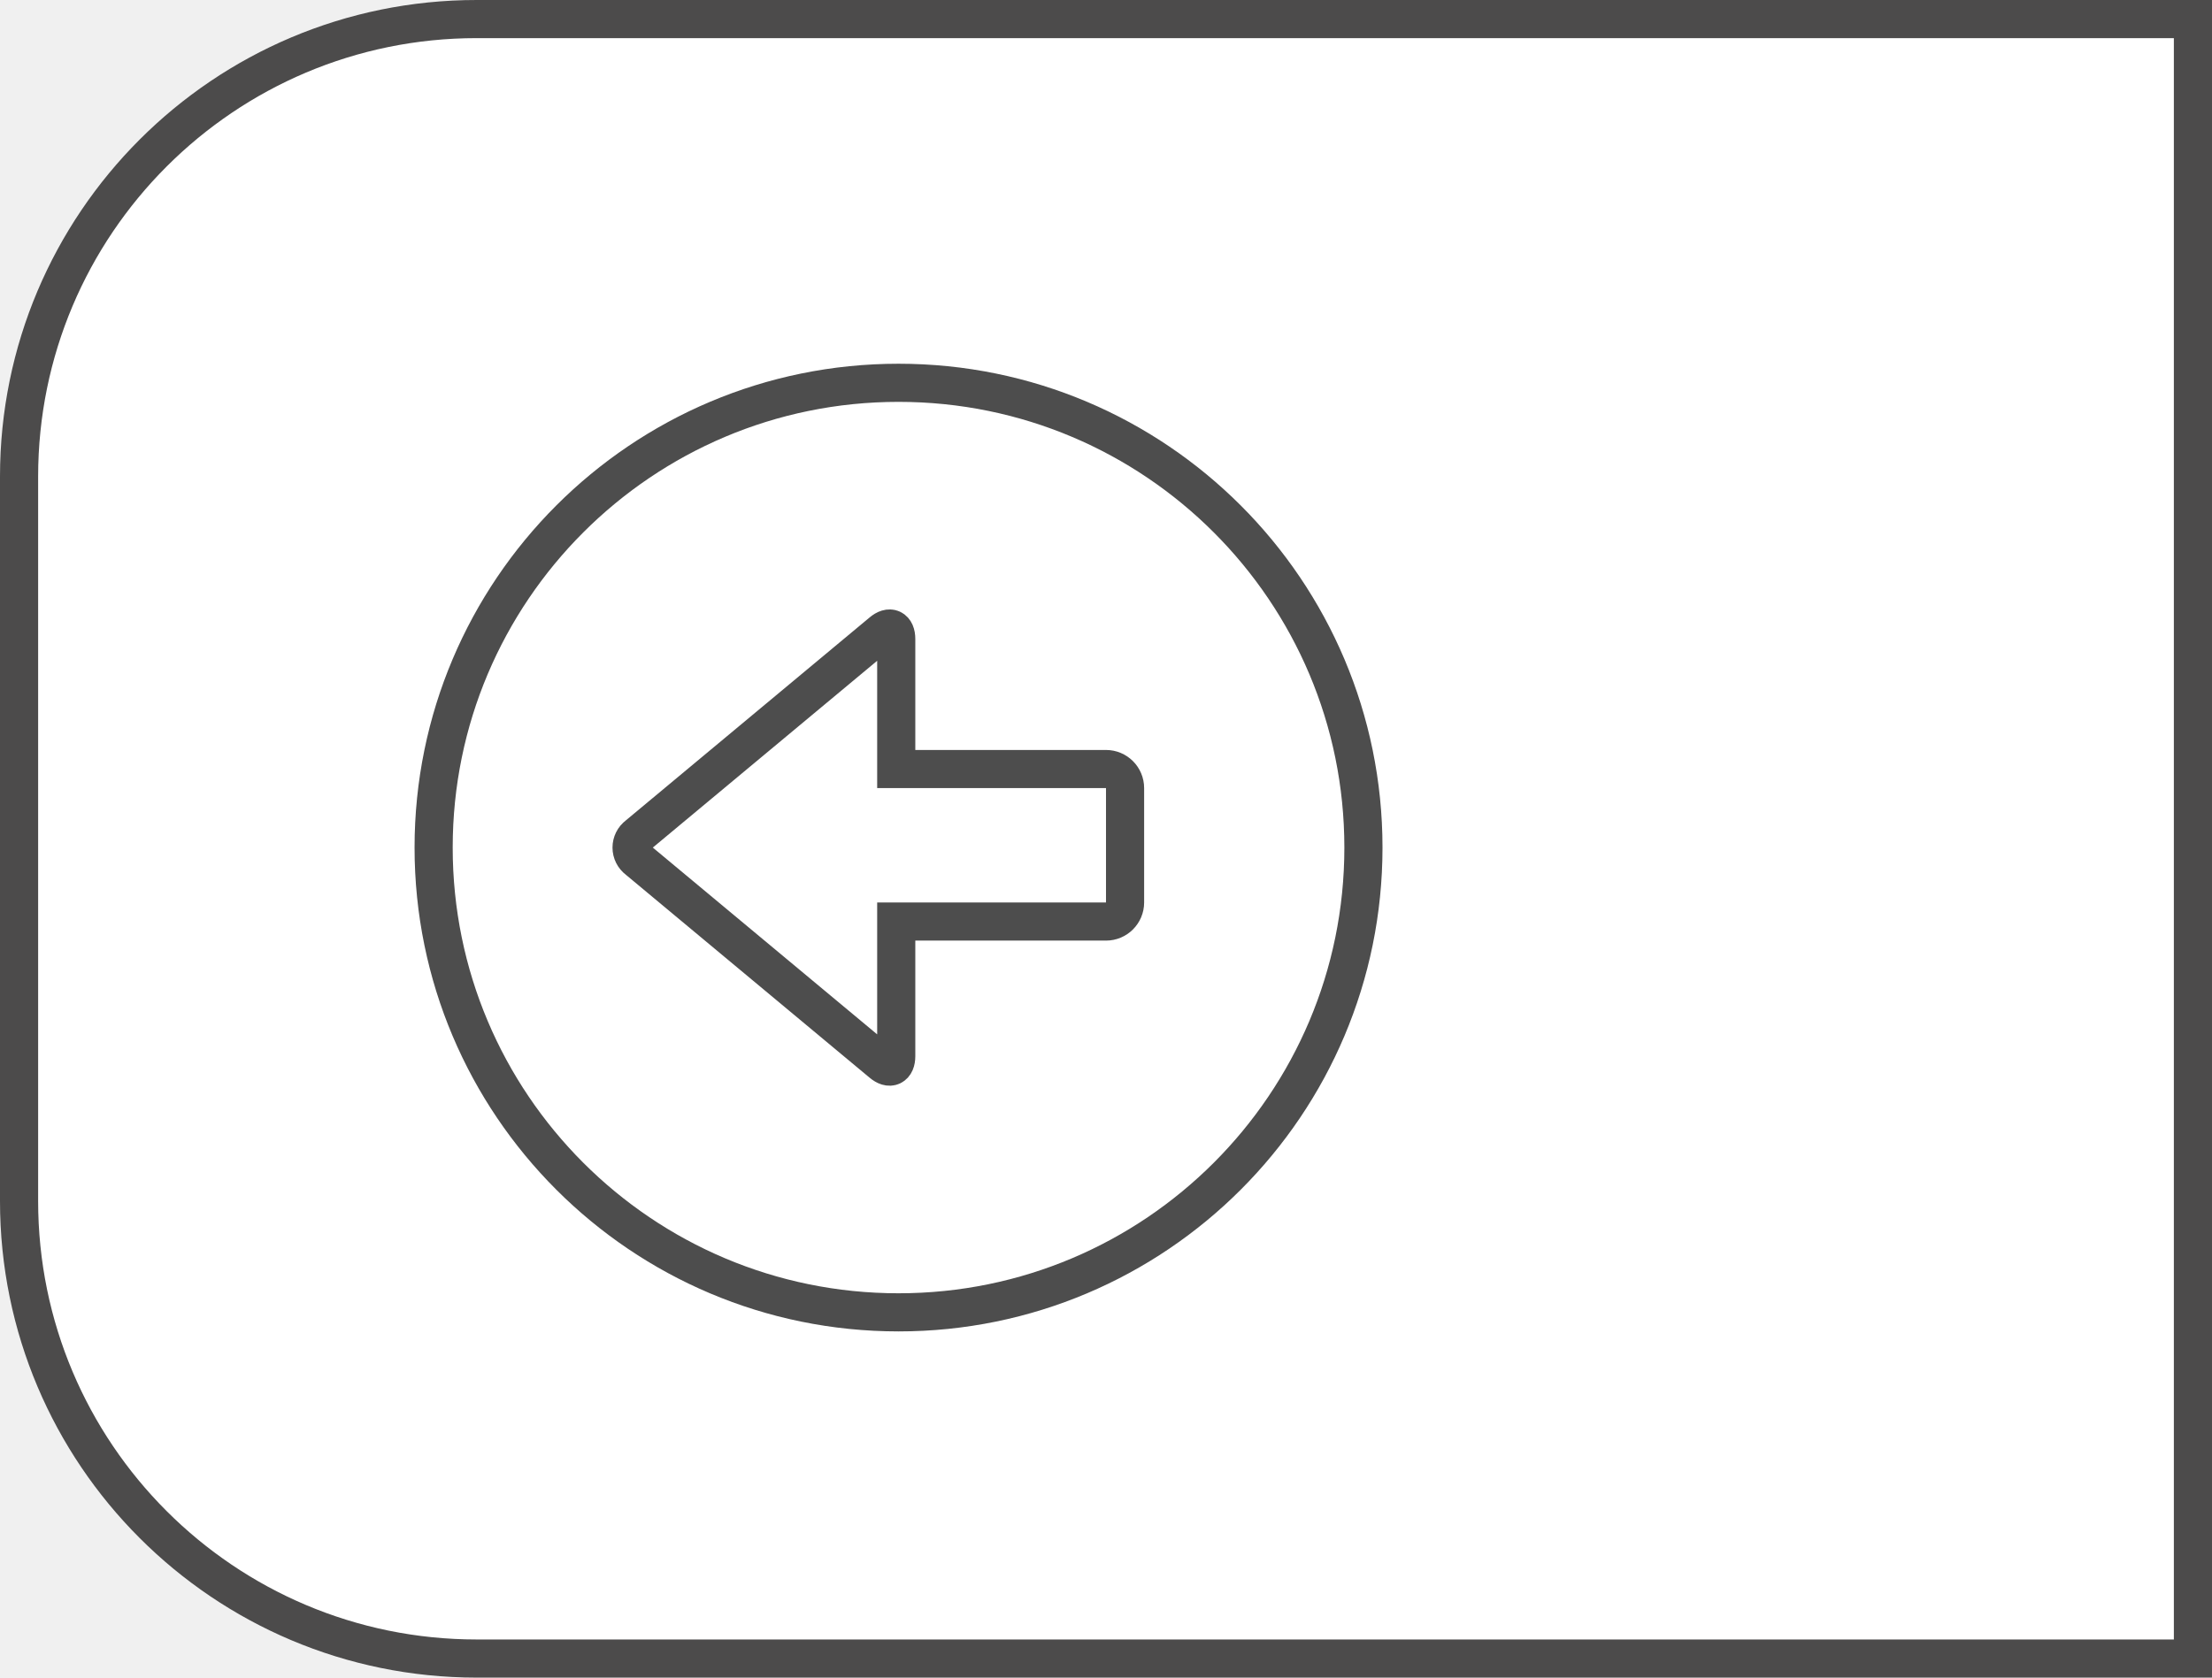
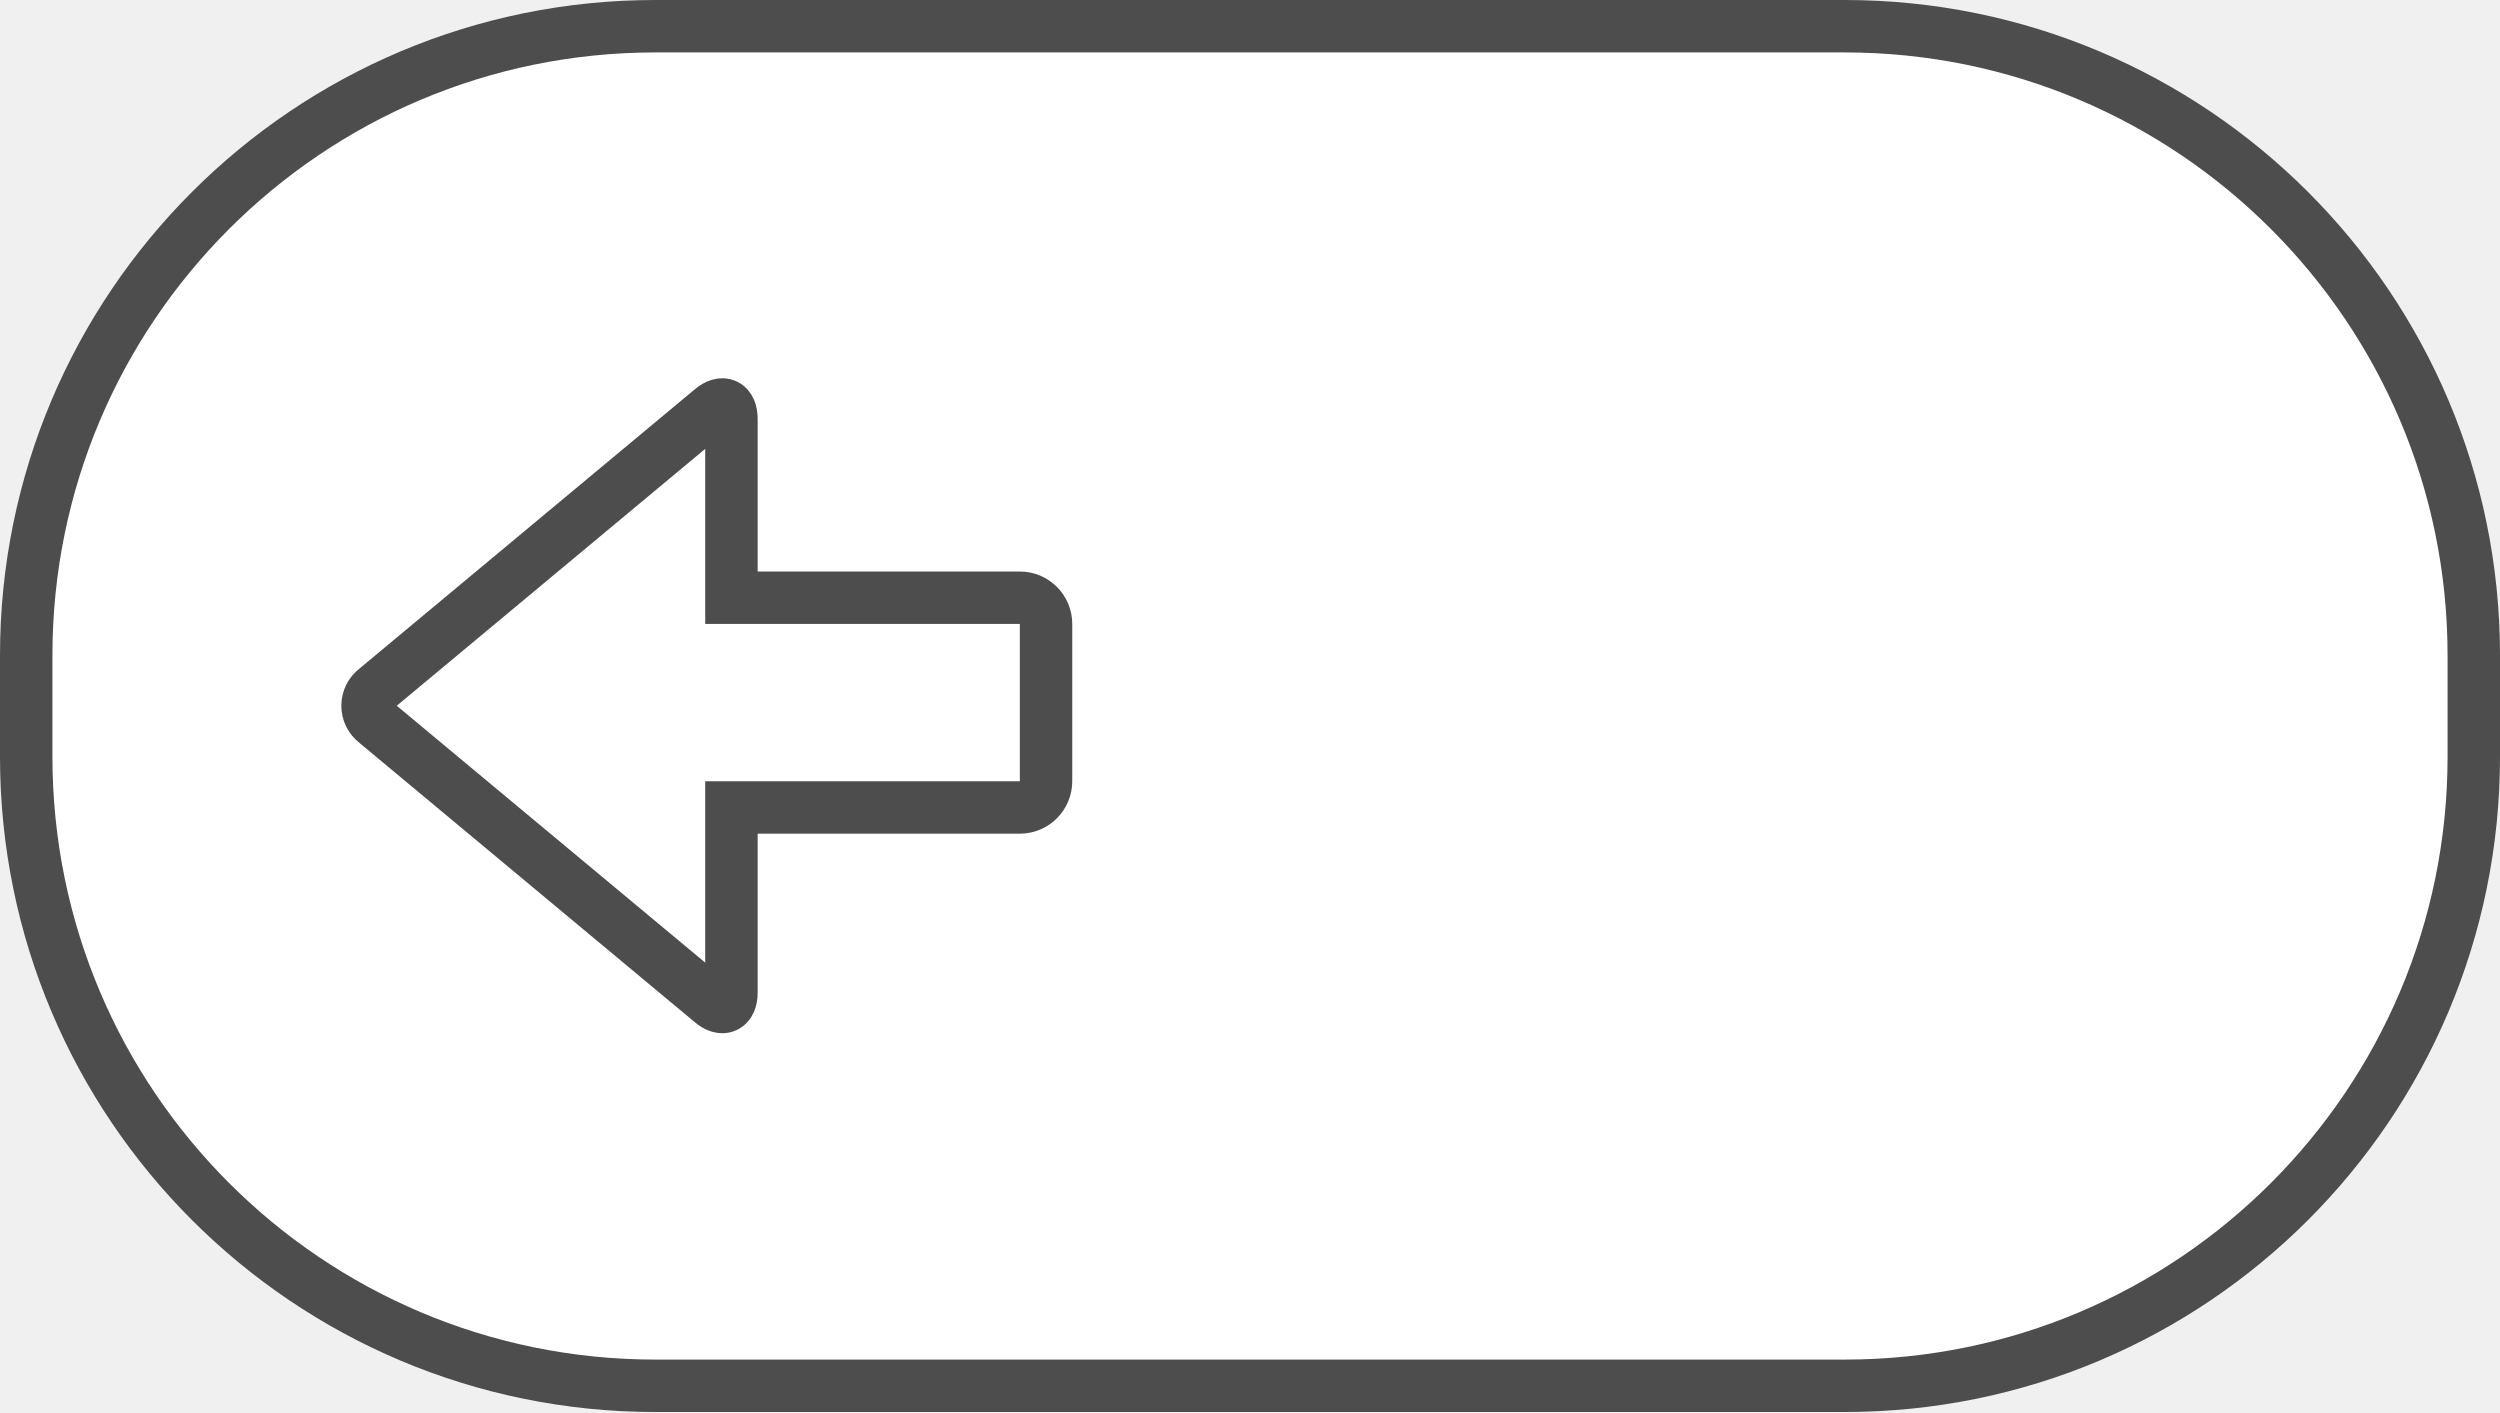
- <svg xmlns="http://www.w3.org/2000/svg" id="Layer_1" data-name="Layer 1" viewBox="0 0 58 44">
+ <svg xmlns="http://www.w3.org/2000/svg" id="Layer_1" data-name="Layer 1" viewBox="0 0 47.68 26.93">
  <defs>
-     <style>.cls-1{fill:#fff;stroke:#4c4b4b;}.cls-1,.cls-2{stroke-miterlimit:10;}.cls-2{fill:none;stroke:#4d4d4d;}</style>
+     <style>.cls-1{fill:#fff;stroke:#4d4d4d;stroke-miterlimit:10;}</style>
  </defs>
-   <path class="cls-1" d="M80.5,74.5h-45a12,12,0,0,1-12-12v-19a12,12,0,0,1,12-12h45v43Z" transform="translate(-23 -31)" />
-   <g id="circle-arrow-right">
-     <path class="cls-2" d="M58.75,53.23A12.19,12.19,0,1,0,46.56,65.42,12.19,12.19,0,0,0,58.75,53.23ZM52.5,54.67a0.5,0.5,0,0,1-.5.5H46.5V58.7c0,0.28-.17.36-0.38,0.18l-6.4-5.33a0.4,0.4,0,0,1,0-.64l6.4-5.33c0.21-.18.38-0.1,0.38,0.18v3.41H52a0.5,0.5,0,0,1,.5.5v3Z" transform="translate(-23 -31)" />
-   </g>
+   <rect class="cls-1" x="0.5" y="0.5" width="46.68" height="25.93" rx="12" ry="12" />
+   <path class="cls-1" d="M265.61,38.73a0.5,0.5,0,0,1-.5.5h-5.5v3.53c0,0.28-.17.36-0.38,0.18l-6.4-5.33a0.4,0.4,0,0,1,0-.64l6.4-5.33c0.21-.18.38-0.1,0.38,0.18v3.41h5.5a0.5,0.5,0,0,1,.5.5v3Z" transform="translate(-245.66 -23.83)" />
</svg>
